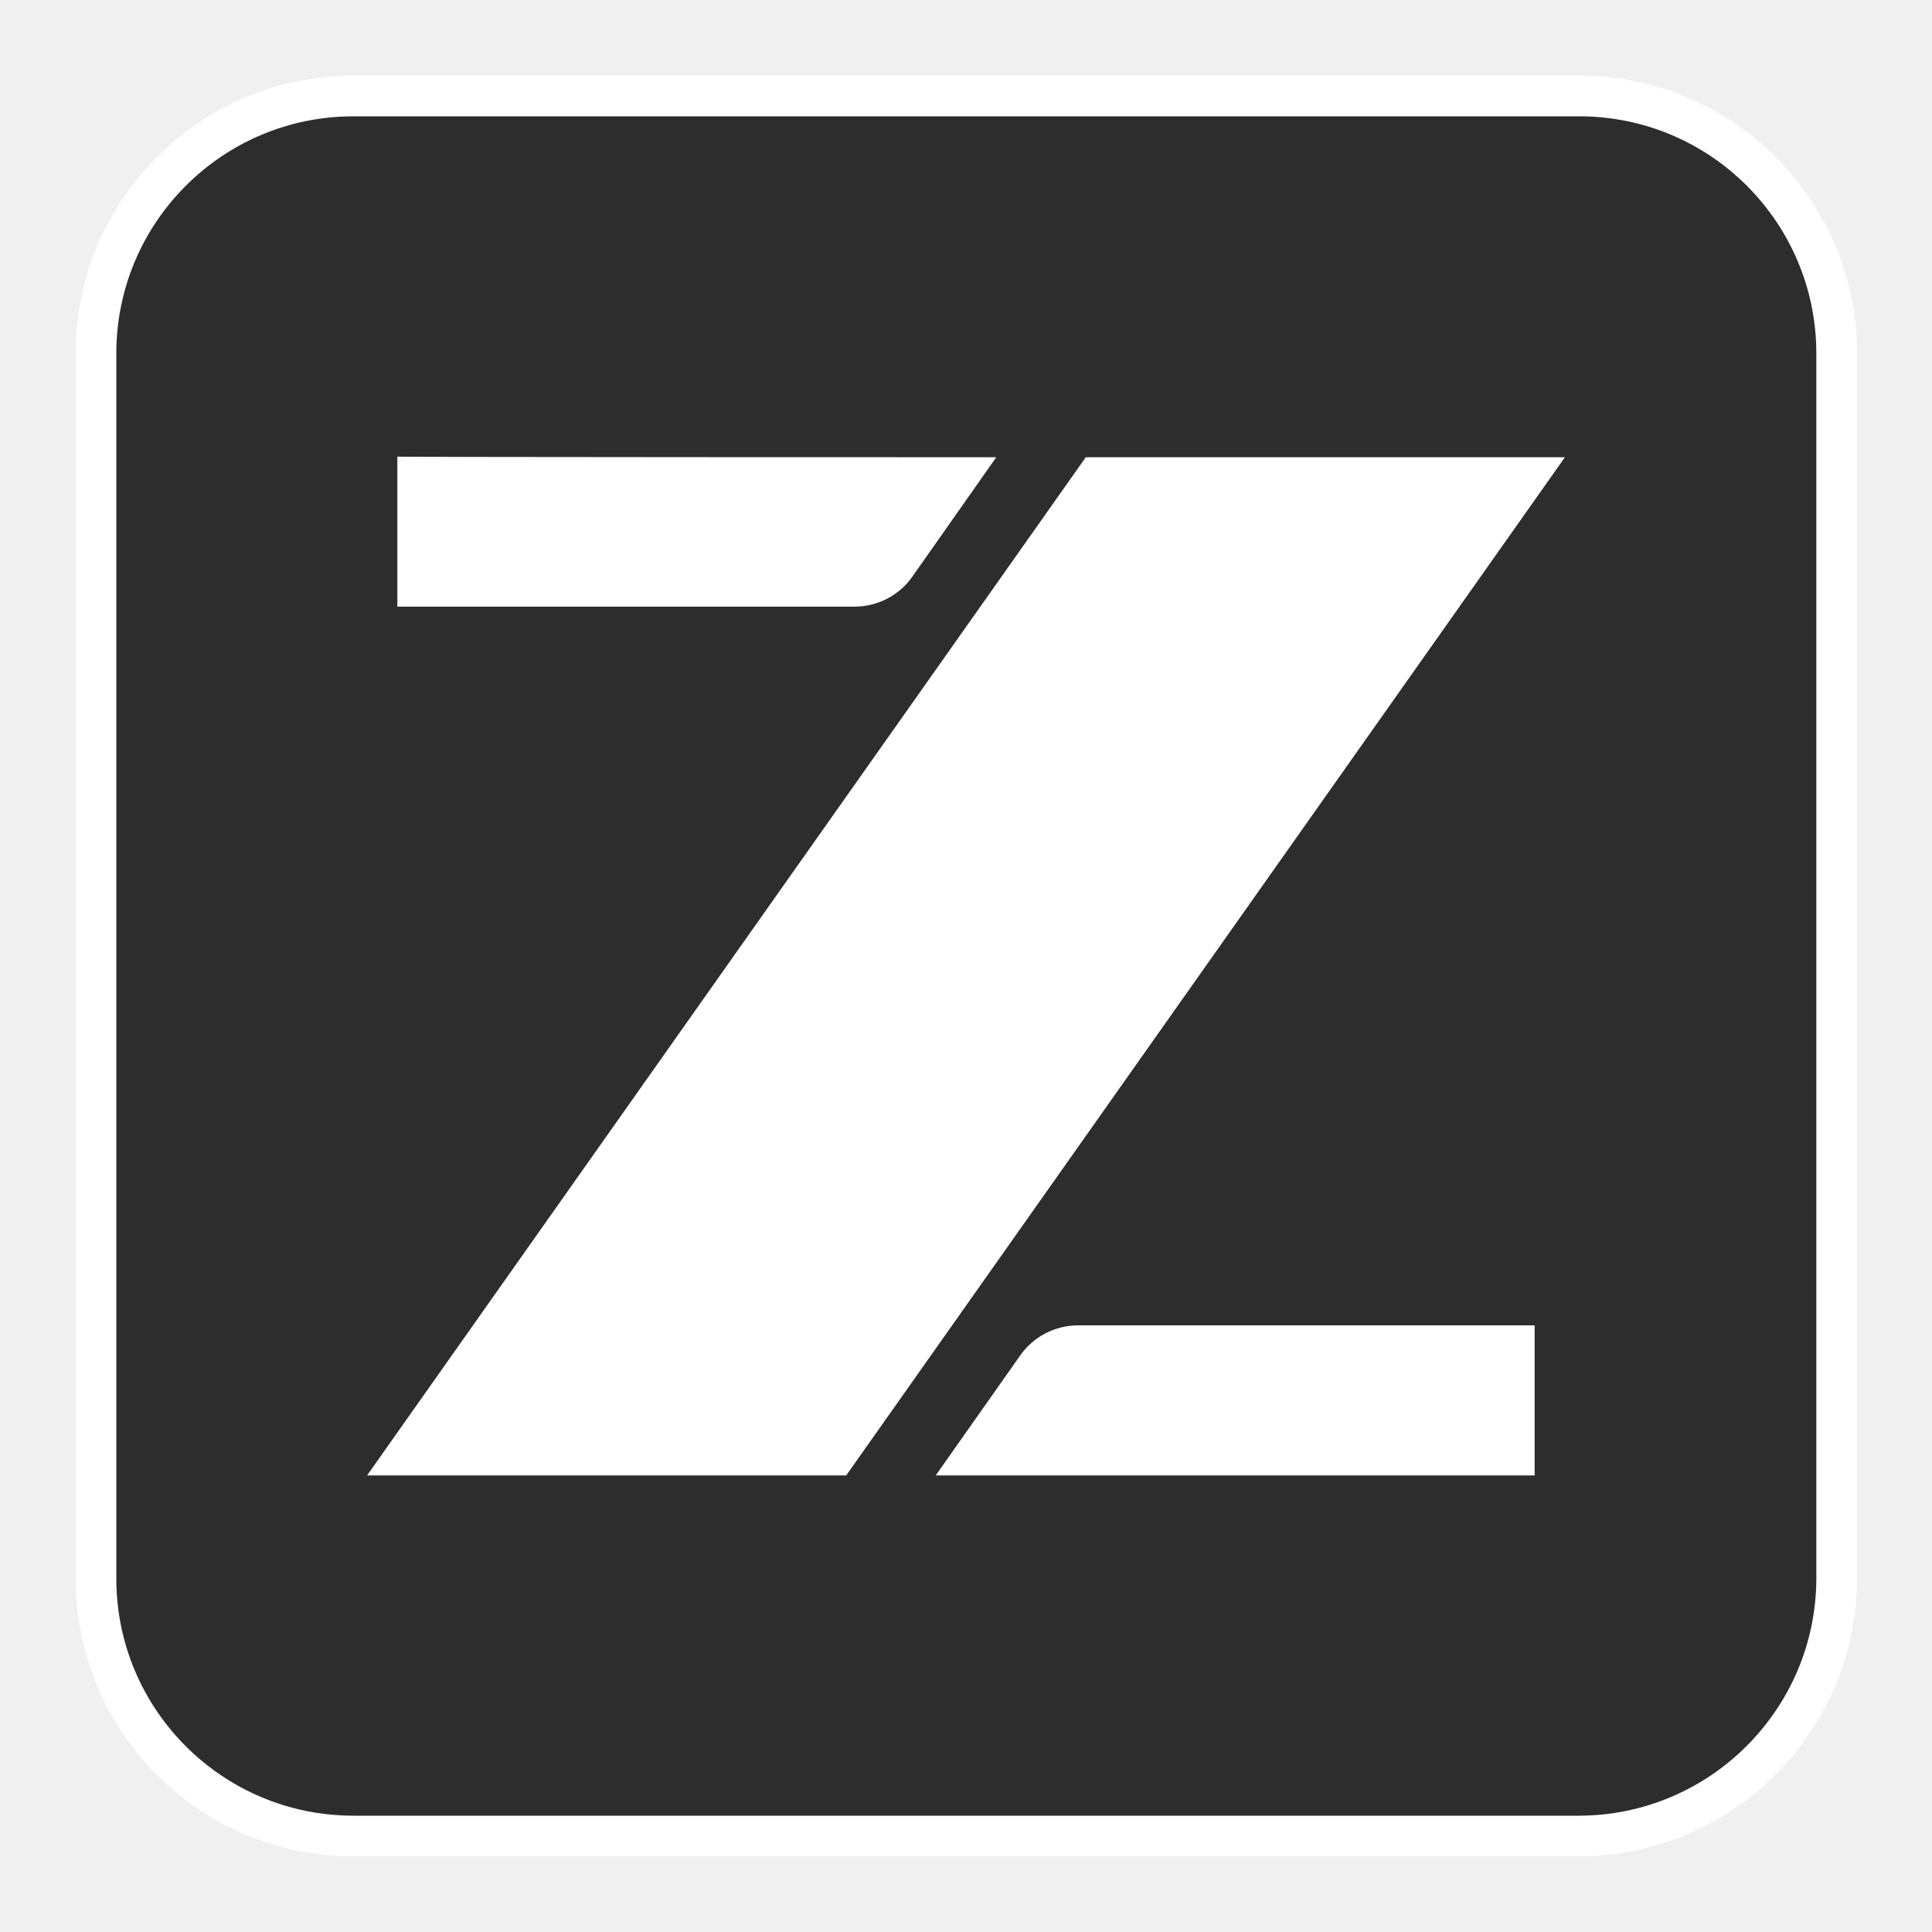
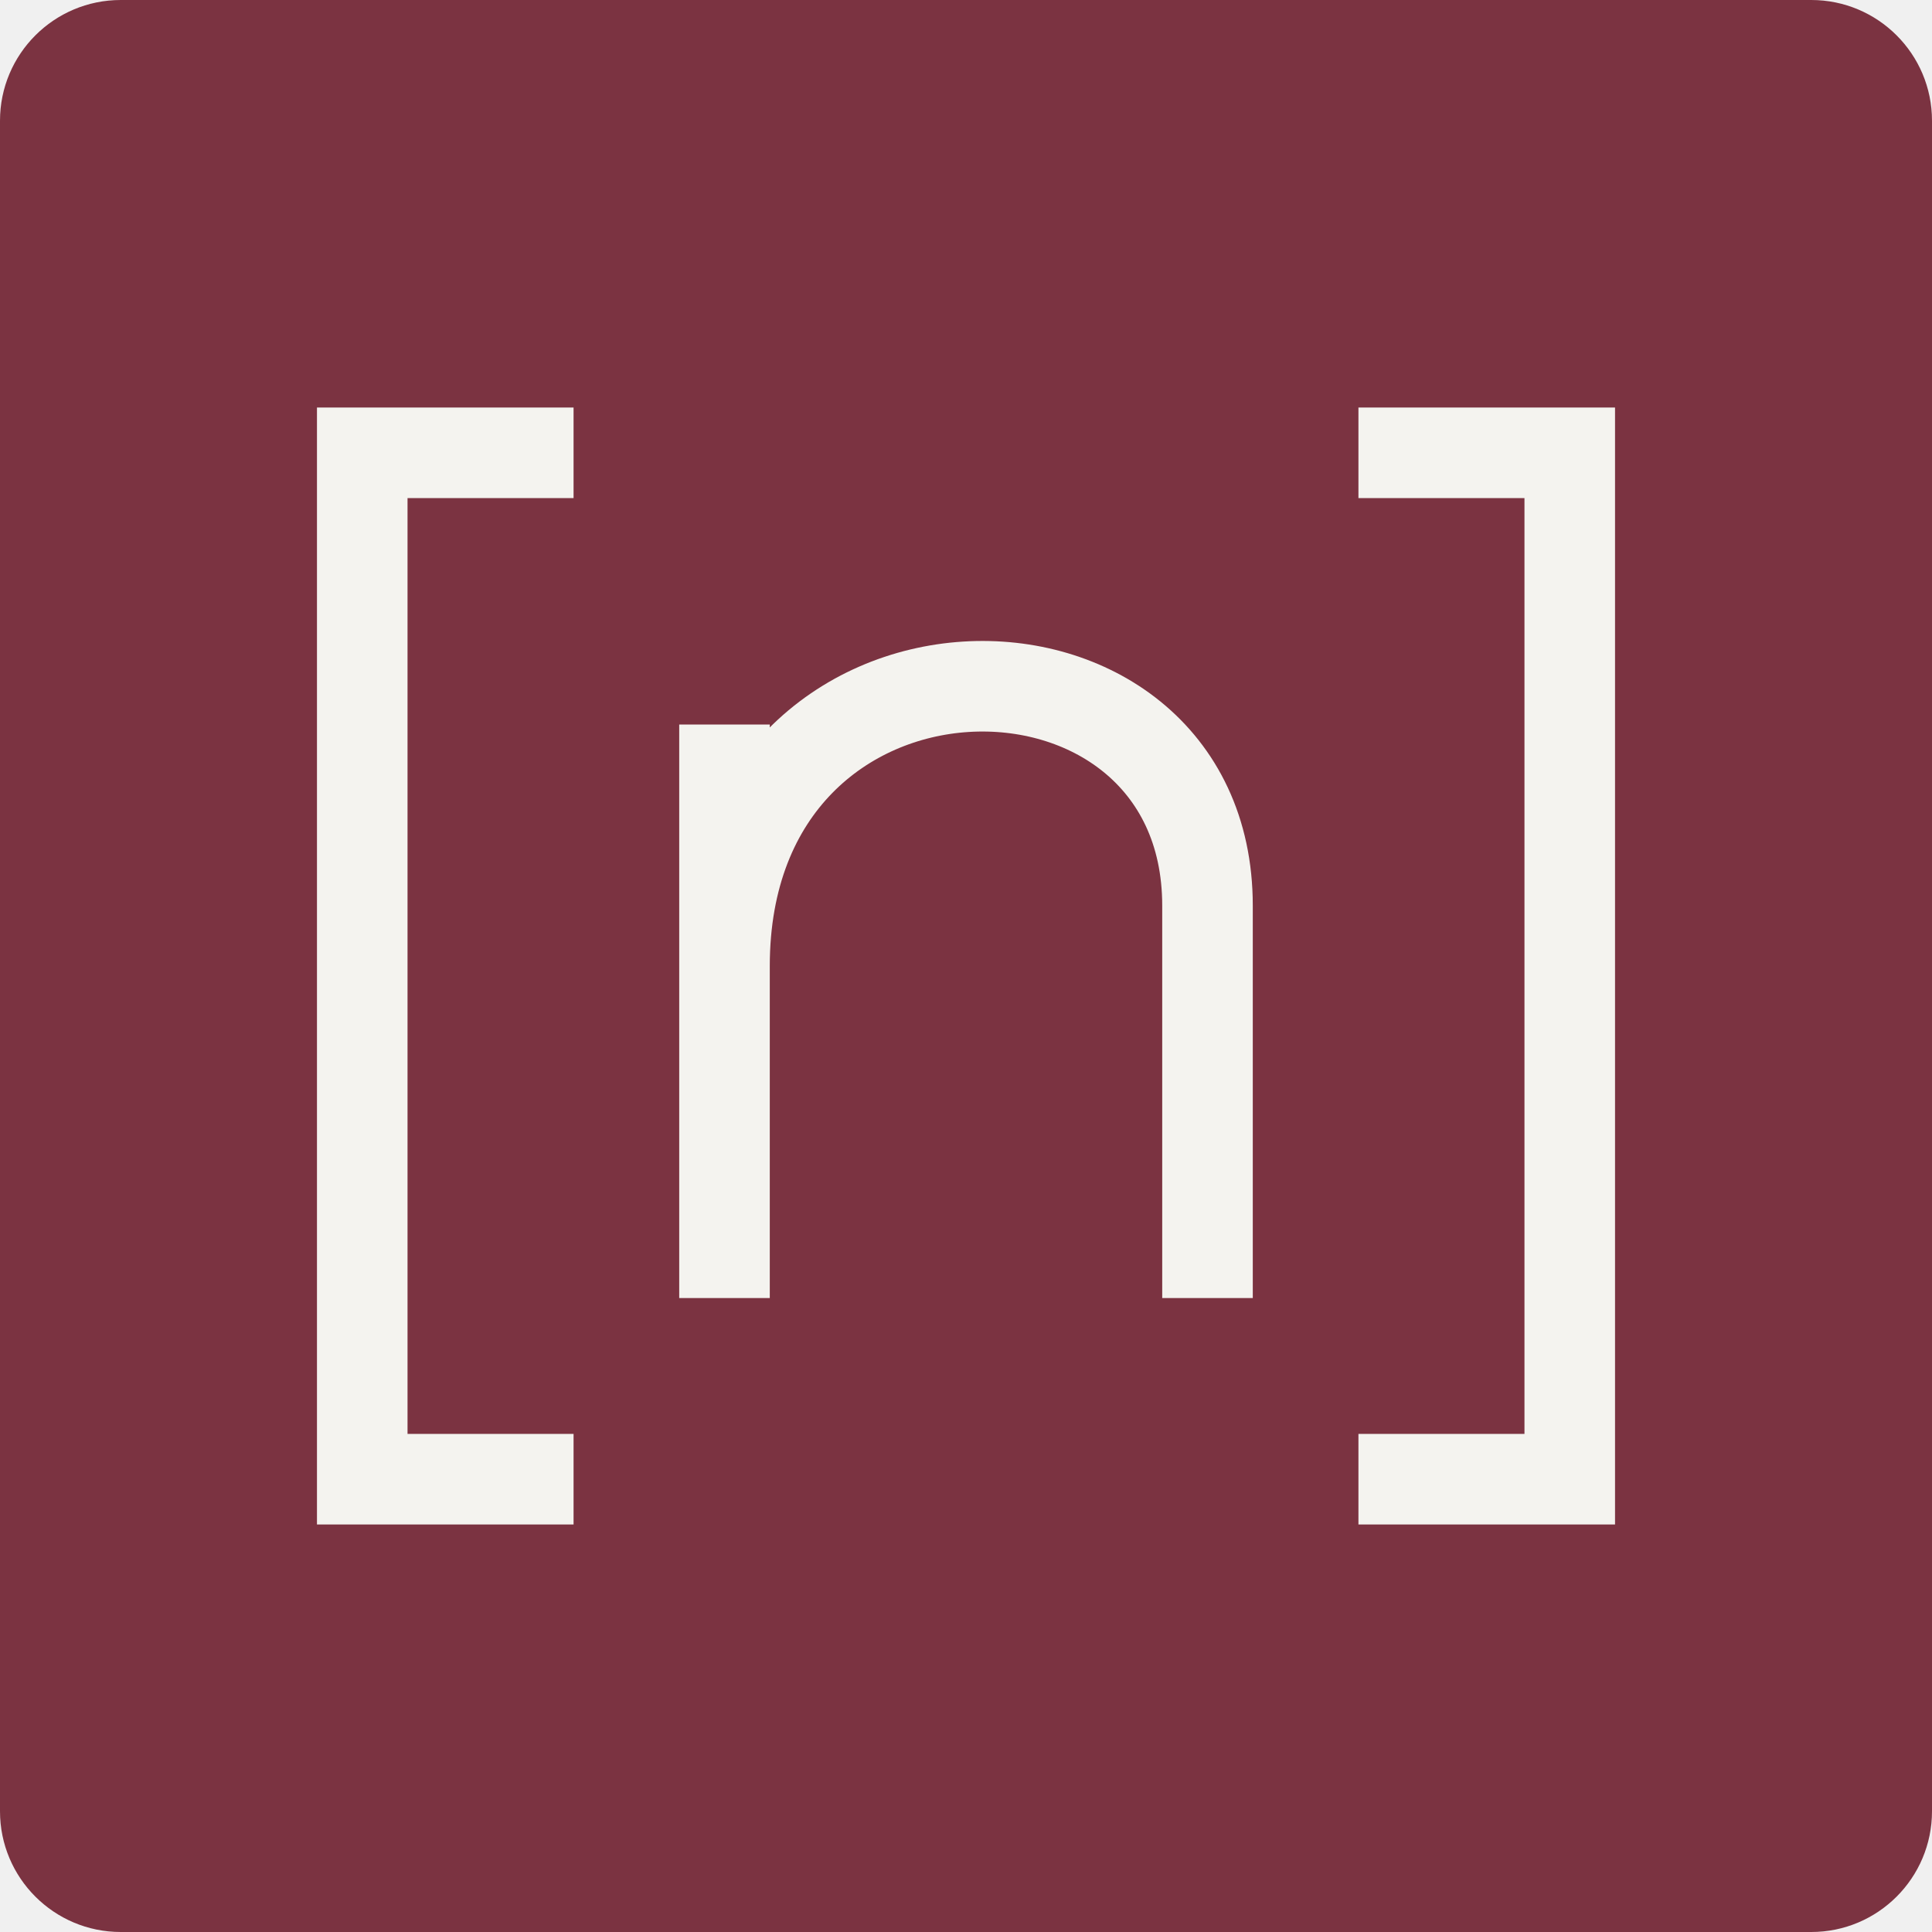
- <svg xmlns="http://www.w3.org/2000/svg" version="1.1" x="0px" y="0px" viewBox="0 0 30 30" style="enable-background:new 0 0 30 30;" xml:space="preserve">
-   <defs>
-     <style type="text/css">
-     .st194{fill:#2D2D2D;stroke:#FFFFFF;stroke-width:0.632;stroke-miterlimit:10;}
-     .st23{fill:#FFFFFF;}
- 
-     .z-breathe {
-       animation: breathe 2.5s ease-in-out infinite;
-     }
- 
-     @keyframes breathe {
-       0%, 100% { opacity: 0.7; }
-       50% { opacity: 1; }
-     }
-   </style>
-   </defs>
-   <g>
-     <path class="st194" d="M24.51,28.51H5.49c-2.21,0-4-1.79-4-4V5.49c0-2.21,1.79-4,4-4h19.03c2.21,0,4,1.79,4,4v19.03     C28.51,26.72,26.72,28.51,24.51,28.51z" />
-     <g class="z-breathe">
-       <path class="st23" d="M15.47,7.1l-1.3,1.85c-0.2,0.29-0.54,0.47-0.9,0.47h-7.1V7.09C6.16,7.1,15.47,7.1,15.47,7.1z" />
-       <polygon class="st23" points="24.3,7.1 13.14,22.91 5.7,22.91 16.86,7.1" />
-       <path class="st23" d="M14.53,22.91l1.31-1.86c0.2-0.29,0.54-0.47,0.9-0.47h7.09v2.33H14.53z" />
-     </g>
+ <svg xmlns="http://www.w3.org/2000/svg" viewBox="0 0 64 64">
+   <rect width="64" height="64" rx="4" fill="#7b3341" />
+   <g fill="none" stroke="#f4f3ef" stroke-width="3">
+     <path d="M19 15H12v34h7M45 15h7v34h-7M24 43V24m0 8c0-12 16-12 16-2v13" />
  </g>
</svg>
